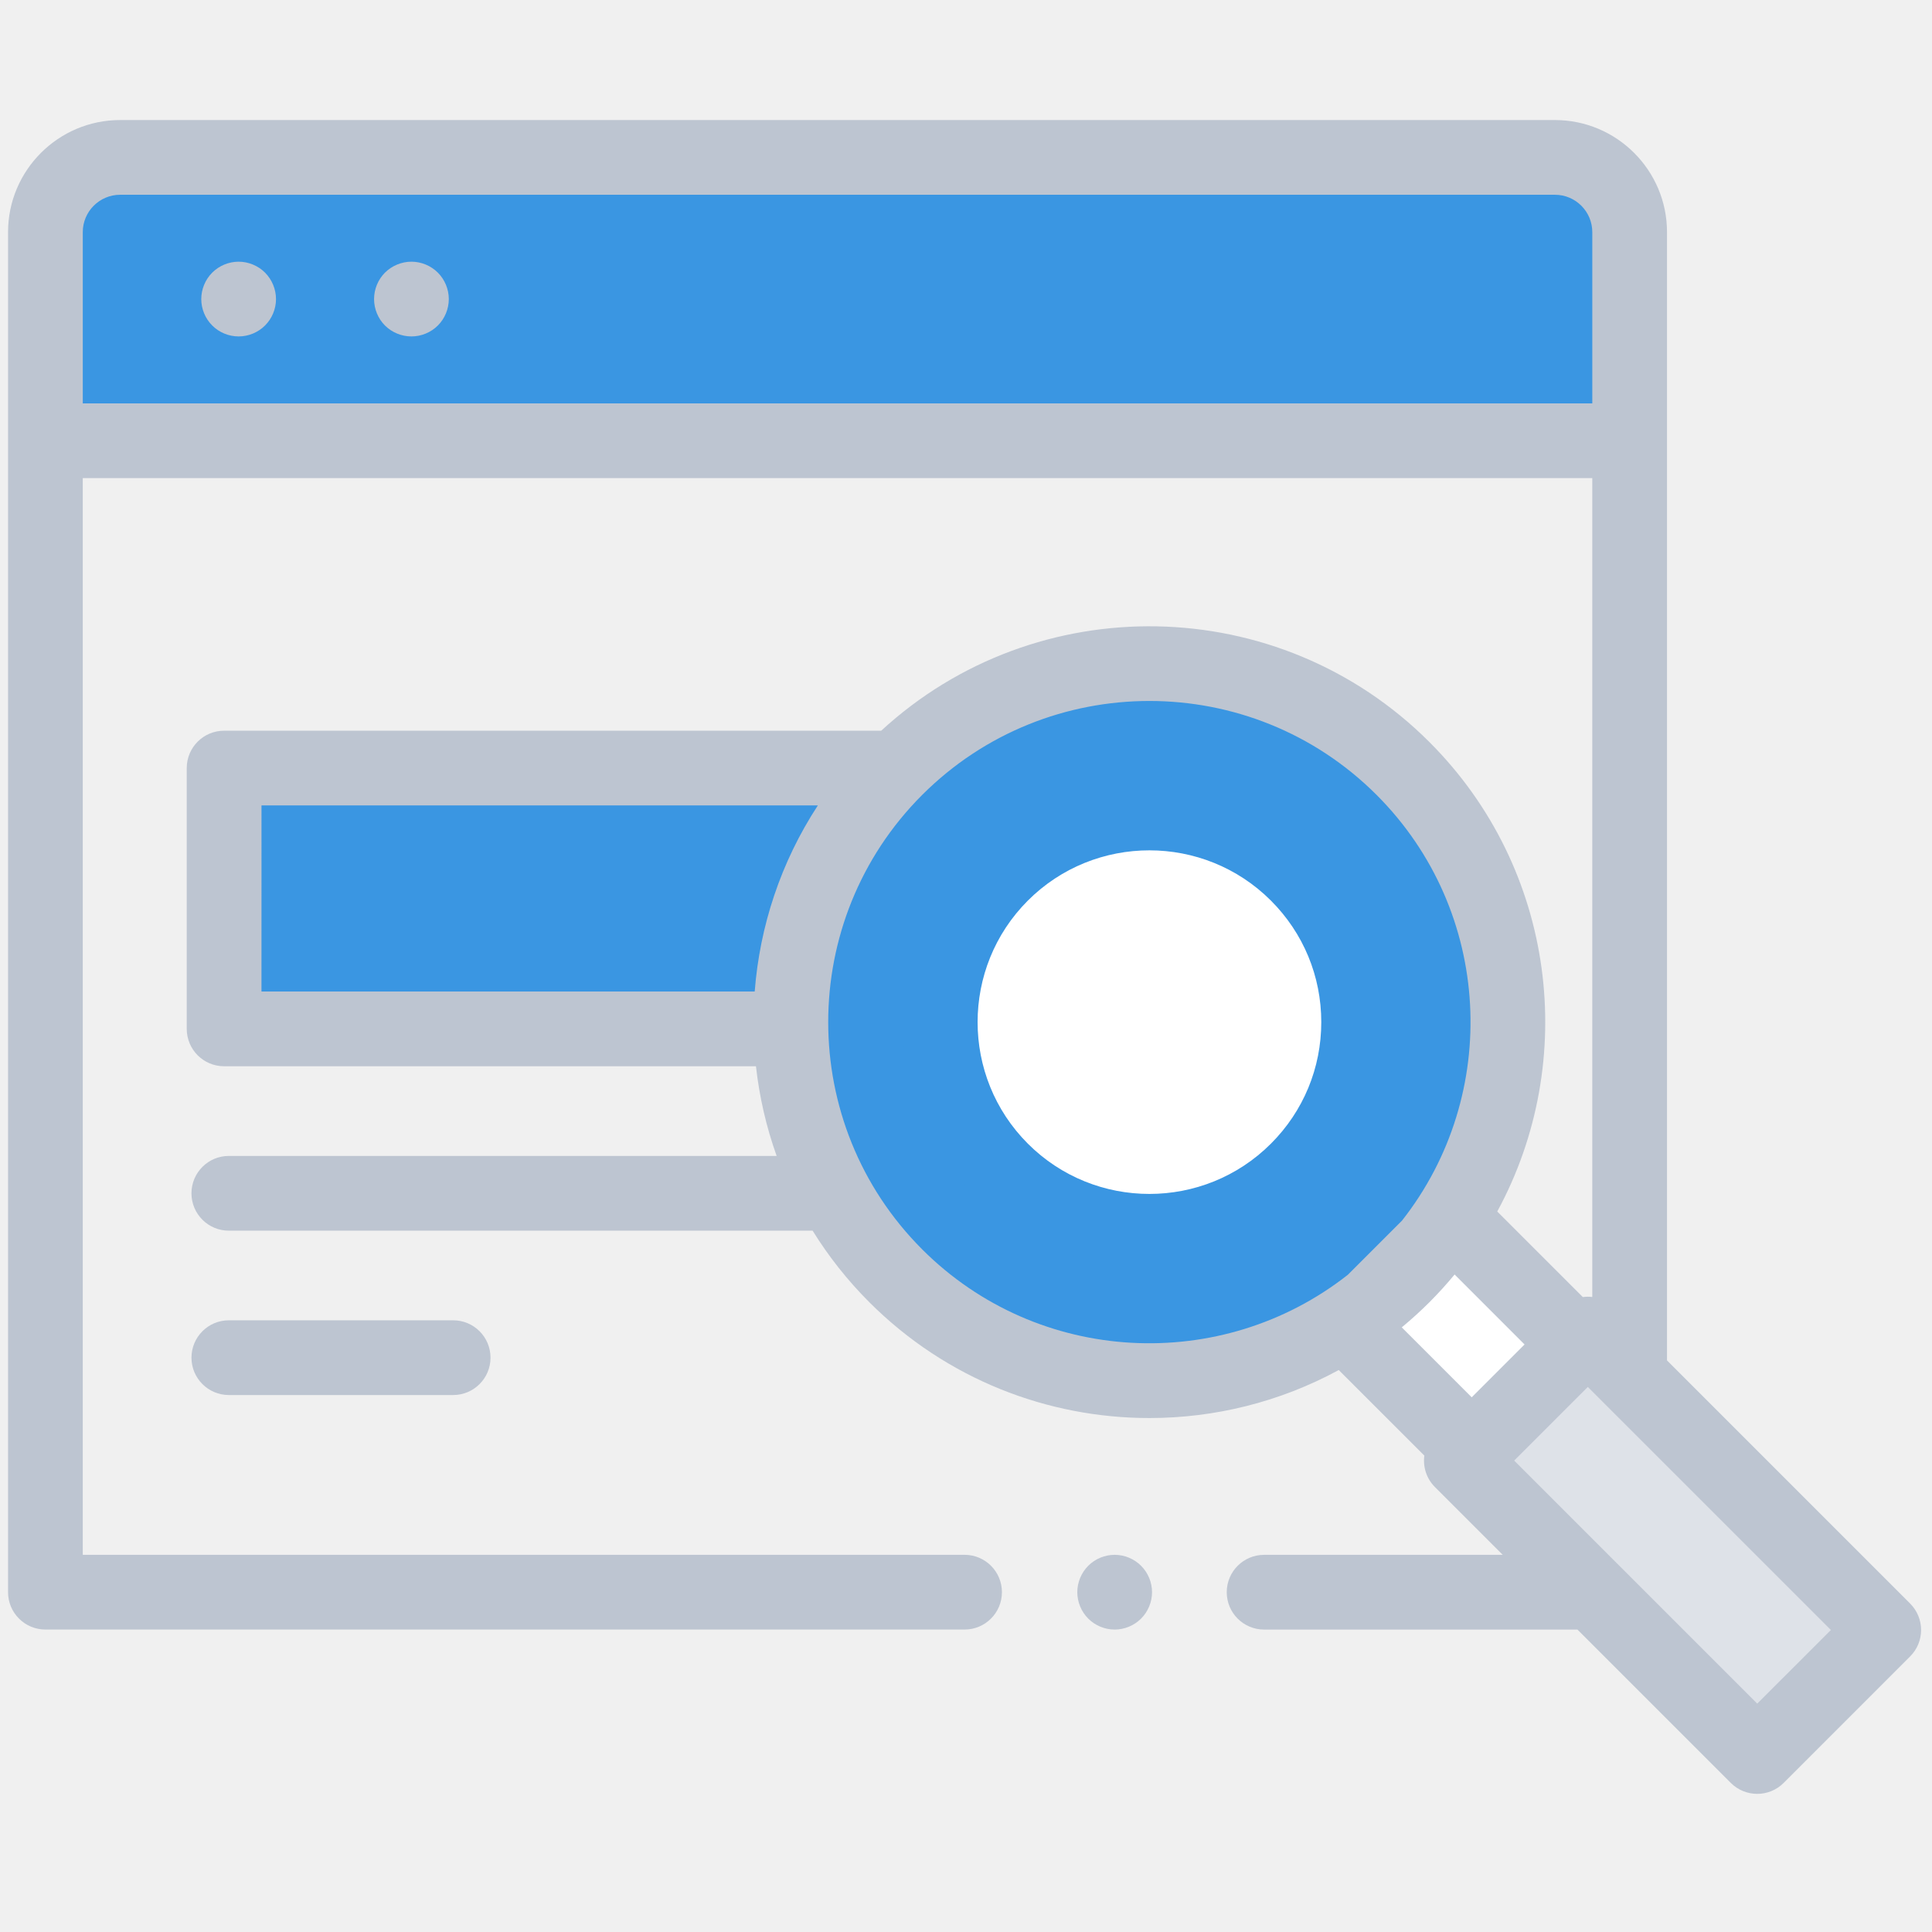
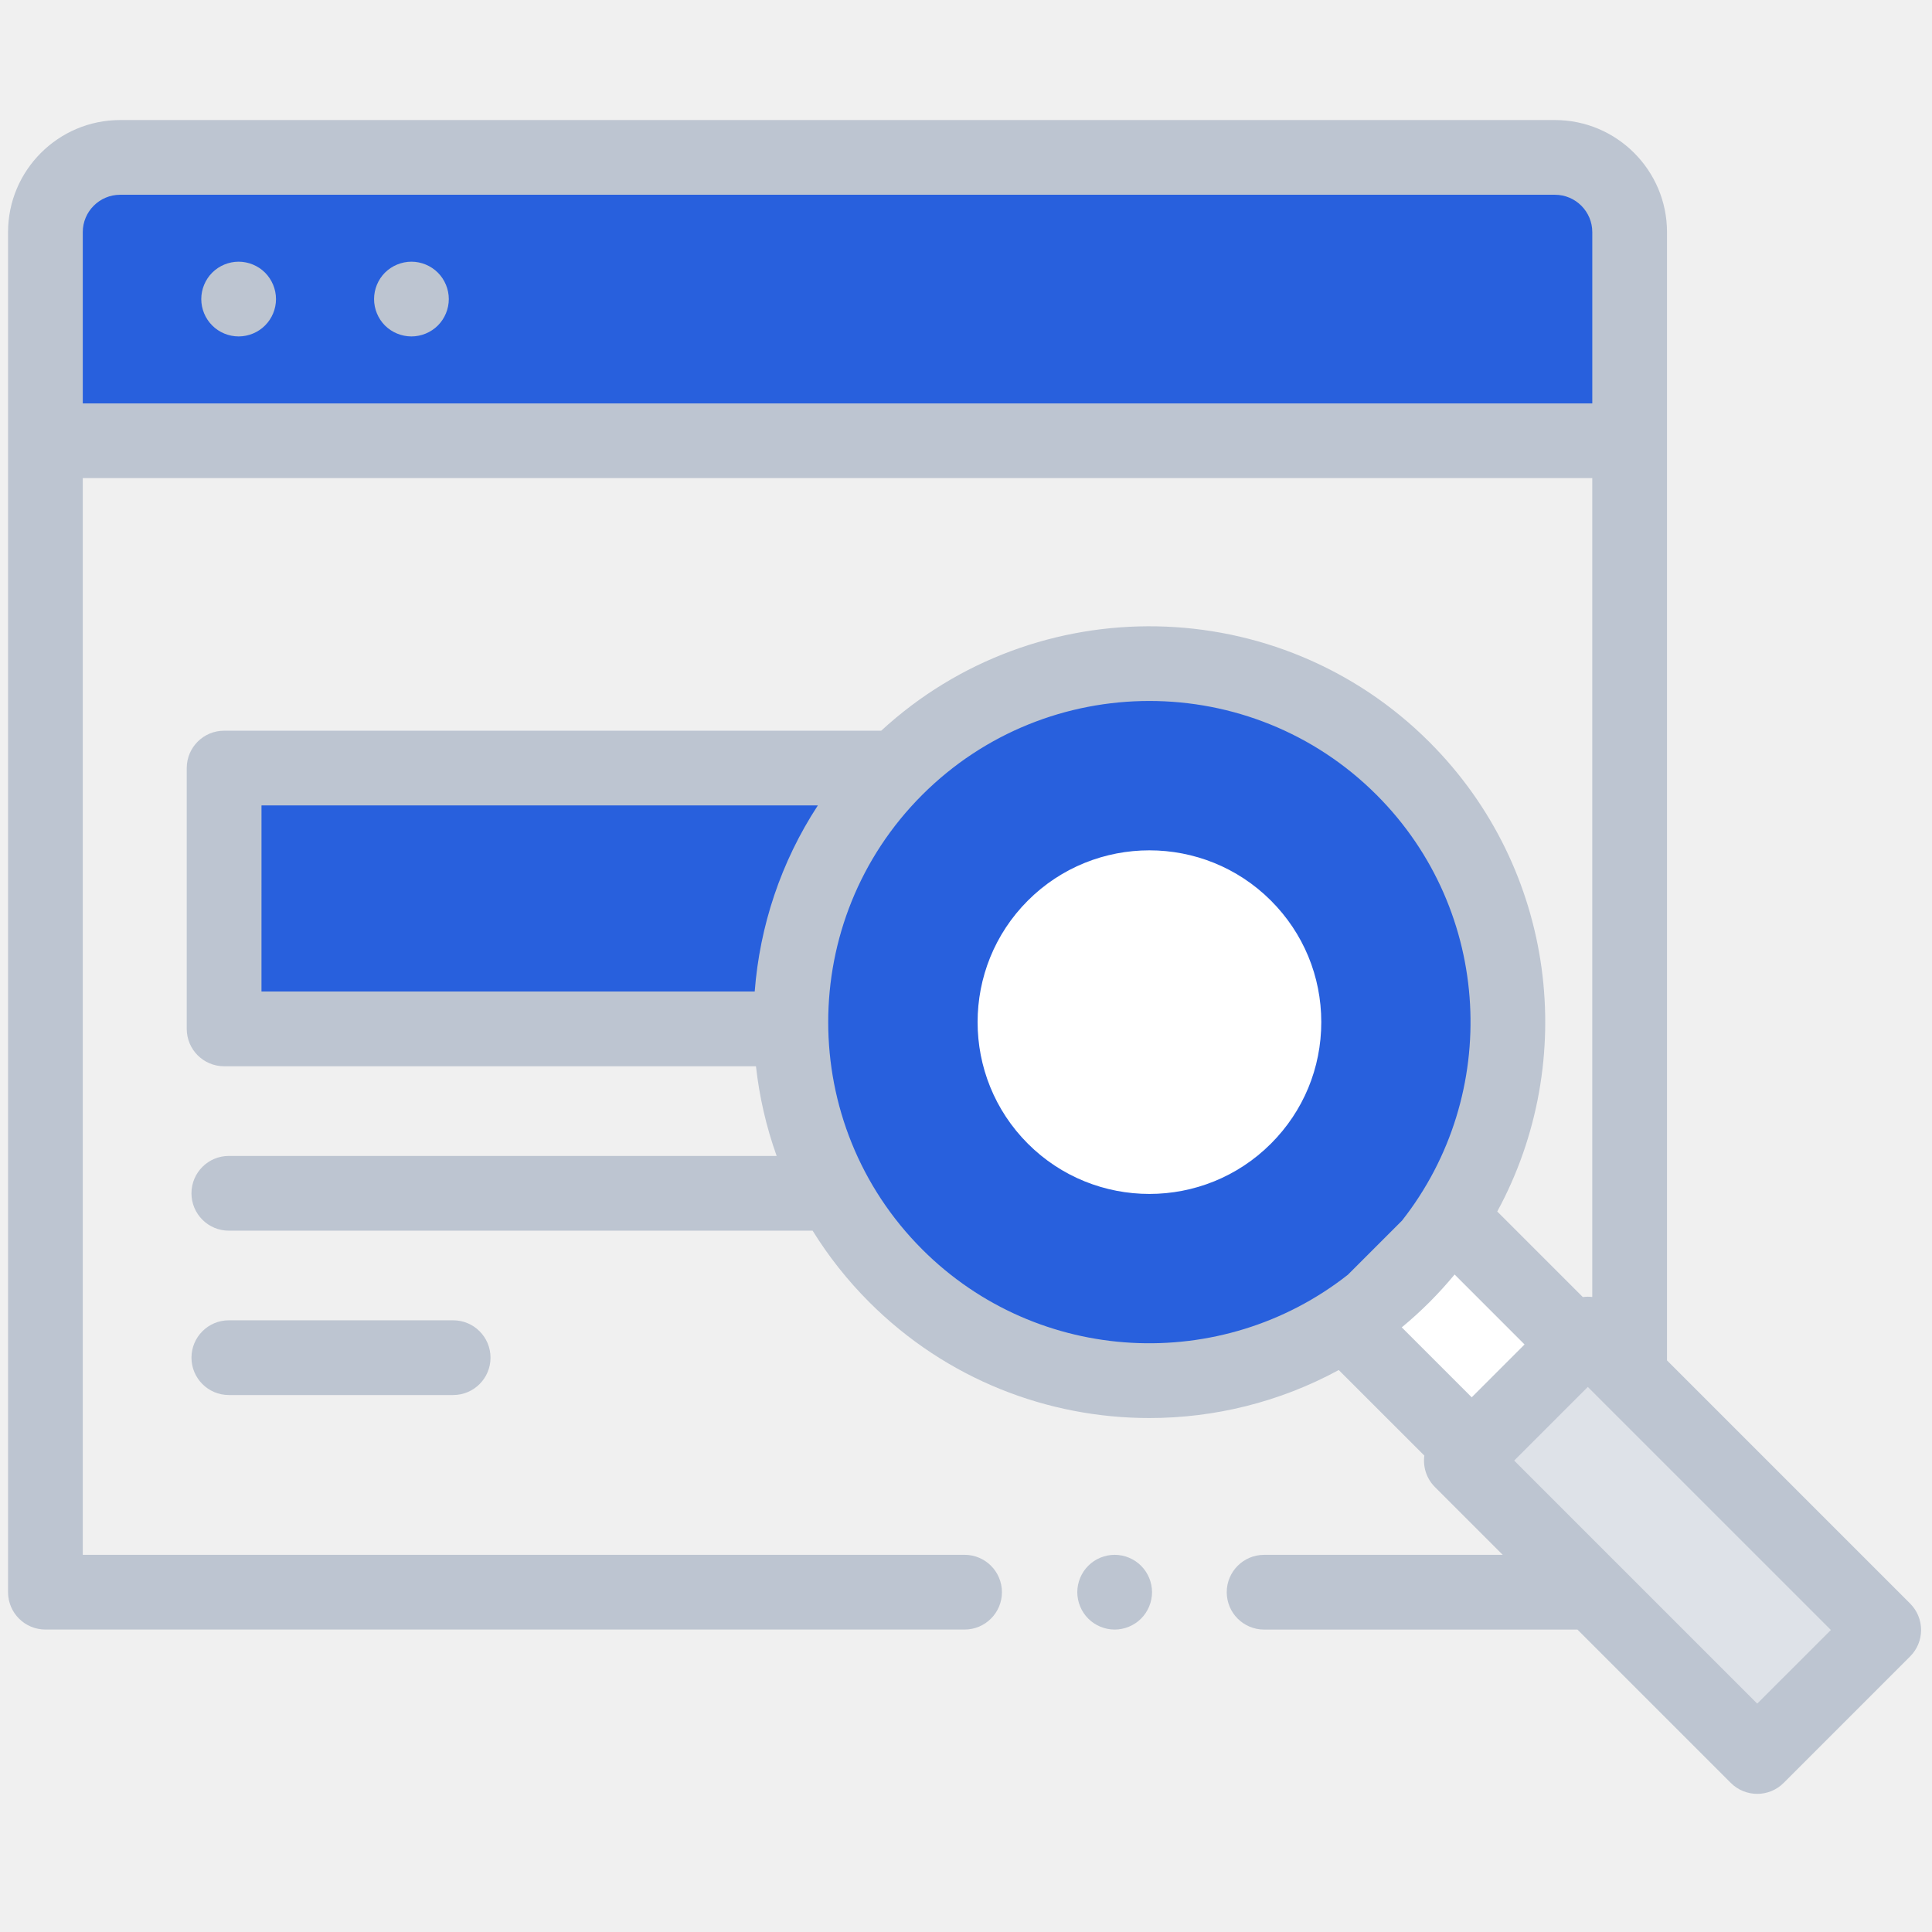
<svg xmlns="http://www.w3.org/2000/svg" enable-background="new 0 0 120 120" viewBox="0 0 120 120">
  <g fill="none" transform="translate(.5 7.33908)">
    <path d="m100.72 91.553h-98.4v-84.475c0-2.564 2.078-4.641 4.641-4.641h89.117c2.564 0 4.641 2.078 4.641 4.641z" />
-     <path d="m100.72 20.036h-98.4v-12.958c0-2.564 2.078-4.641 4.641-4.641h89.117c2.564 0 4.641 2.078 4.641 4.641z" fill="#3a96e2" />
-     <path d="m13.421 40.366h70v16.2h-70z" fill="#3a96e2" />
-     <path d="m93.171 56.148c0 12.304-9.975 22.279-22.279 22.279-12.304 0-22.279-9.975-22.279-22.279 0-12.304 9.975-22.279 22.279-22.279 12.304 0 22.279 9.975 22.279 22.279z" fill="#3a96e2" />
+     <path d="m100.72 20.036h-98.4v-12.958c0-2.564 2.078-4.641 4.641-4.641h89.117c2.564 0 4.641 2.078 4.641 4.641z" fill="#2860DD" />
+     <path d="m13.421 40.366h70v16.2h-70z" fill="#2860DD" />
+     <path d="m93.171 56.148c0 12.304-9.975 22.279-22.279 22.279-12.304 0-22.279-9.975-22.279-22.279 0-12.304 9.975-22.279 22.279-22.279 12.304 0 22.279 9.975 22.279 22.279z" fill="#2860DD" />
    <path d="m108.644 101.758-18.379-18.379 7.857-7.856 18.379 18.379z" fill="#dee2e8" />
    <path d="m83.259 75.08 6.564-6.564 7.651 7.652-6.563 6.564z" fill="#fff" />
    <path d="m83.888 56.148c0 7.177-5.819 12.996-12.996 12.996-7.178 0-12.996-5.819-12.996-12.996 0-7.178 5.818-12.996 12.996-12.996 7.177 0 12.996 5.818 12.996 12.996z" fill="#fff" />
    <g fill="#bdc5d1">
      <path d="m14.322 8.915c-.611 0-1.209.248-1.641.68-.432.432-.68 1.031-.68 1.644 0 .61.248 1.208.68 1.638.432.434 1.03.68 1.641.68.61 0 1.209-.246 1.641-.68.432-.432.68-1.028.68-1.638 0-.613-.248-1.209-.68-1.644-.432-.432-1.031-.68-1.641-.68z" />
      <path d="m25.055 8.915c-.611 0-1.209.248-1.644.68-.432.432-.677 1.031-.677 1.641 0 .613.246 1.211.677 1.643.434.432 1.031.678 1.644.678.61 0 1.209-.246 1.641-.678.432-.432.68-1.03.68-1.643 0-.61-.248-1.209-.68-1.641-.432-.432-1.031-.68-1.641-.68z" />
      <path d="m68.734 89.234c-.613 0-1.209.246-1.641.68-.432.432-.68 1.028-.68 1.641 0 .61.247 1.209.68 1.641.432.432 1.028.68 1.641.68.61 0 1.207-.248 1.64-.68.432-.432.681-1.031.681-1.641 0-.613-.248-1.209-.681-1.641-.432-.434-1.03-.68-1.64-.68z" />
      <path d="m13.714 74.667c-1.282 0-2.321 1.04-2.321 2.321 0 1.282 1.039 2.321 2.321 2.321h13.932c1.282 0 2.321-1.039 2.321-2.321 0-1.281-1.039-2.321-2.321-2.321z" />
      <path d="m118.142 92.26-15.101-15.101v-70.08c0-3.839-3.123-6.962-6.962-6.962h-89.117c-3.839 0-6.962 3.123-6.962 6.962v84.475c0 1.282 1.039 2.321 2.321 2.321h57.09c1.282 0 2.321-1.039 2.321-2.321 0-1.282-1.039-2.321-2.321-2.321h-54.77v-66.876h93.758v50.862c-.195-.024-.392-.022-.586.005l-5.316-5.315c5.073-9.33 3.671-21.274-4.212-29.156-9.349-9.349-24.412-9.583-34.051-.707h-40.814c-1.282 0-2.321 1.039-2.321 2.321v16.2c0 1.282 1.039 2.321 2.321 2.321h33.034c.21 1.891.638 3.761 1.285 5.57h-34.026c-1.282 0-2.321 1.04-2.321 2.321 0 1.282 1.039 2.321 2.321 2.321h36.26c.979 1.581 2.152 3.074 3.523 4.445 4.797 4.796 11.094 7.193 17.395 7.193 4.054 0 8.107-.995 11.761-2.982l5.316 5.315c-.092.693.125 1.418.656 1.95l4.214 4.214h-14.822c-1.282 0-2.321 1.039-2.321 2.321 0 1.282 1.039 2.321 2.321 2.321h19.463l9.524 9.524c.453.453 1.048.68 1.642.68.594 0 1.188-.227 1.641-.68l7.856-7.857c.907-.907.907-2.376 0-3.282zm-113.501-74.544v-10.637c0-1.28 1.041-2.321 2.321-2.321h89.117c1.28 0 2.321 1.041 2.321 2.321v10.637zm11.101 24.972h34.556c-2.304 3.521-3.61 7.508-3.922 11.558h-30.635zm41.036 27.572c-7.782-7.782-7.782-20.443 0-28.225 3.891-3.891 9.002-5.836 14.113-5.836 5.11 0 10.221 1.945 14.112 5.836 7.214 7.213 7.736 18.618 1.576 26.443l-3.358 3.358c-7.826 6.16-19.23 5.638-26.444-1.576zm31.508 3.283c.553-.554 1.073-1.129 1.563-1.72l4.344 4.345-3.282 3.282-4.345-4.344c.592-.49 1.166-1.01 1.72-1.563zm20.358 24.933-8.562-8.562h-.001l-6.533-6.534 4.574-4.574.955.955c.002.002.004.004.005.005l14.138 14.137z" />
    </g>
-     <path d="m86.208 56.148c0-4.091-1.594-7.938-4.486-10.831-5.972-5.971-15.69-5.971-21.661 0-5.972 5.972-5.972 15.69 0 21.662 2.985 2.986 6.908 4.479 10.83 4.479 3.922 0 7.844-1.493 10.83-4.479 2.893-2.893 4.486-6.739 4.486-10.83zm-7.769 7.548c-4.162 4.163-10.935 4.163-15.097 0-4.162-4.162-4.162-10.935 0-15.098 2.081-2.081 4.815-3.121 7.549-3.121 2.733 0 5.467 1.041 7.548 3.121 2.017 2.017 3.128 4.698 3.128 7.549 0 2.852-1.111 5.533-3.128 7.549z" fill="#3a96e2" />
+     <path d="m86.208 56.148c0-4.091-1.594-7.938-4.486-10.831-5.972-5.971-15.69-5.971-21.661 0-5.972 5.972-5.972 15.69 0 21.662 2.985 2.986 6.908 4.479 10.83 4.479 3.922 0 7.844-1.493 10.83-4.479 2.893-2.893 4.486-6.739 4.486-10.83zm-7.769 7.548c-4.162 4.163-10.935 4.163-15.097 0-4.162-4.162-4.162-10.935 0-15.098 2.081-2.081 4.815-3.121 7.549-3.121 2.733 0 5.467 1.041 7.548 3.121 2.017 2.017 3.128 4.698 3.128 7.549 0 2.852-1.111 5.533-3.128 7.549z" fill="#2860DD" />
  </g>
</svg>
